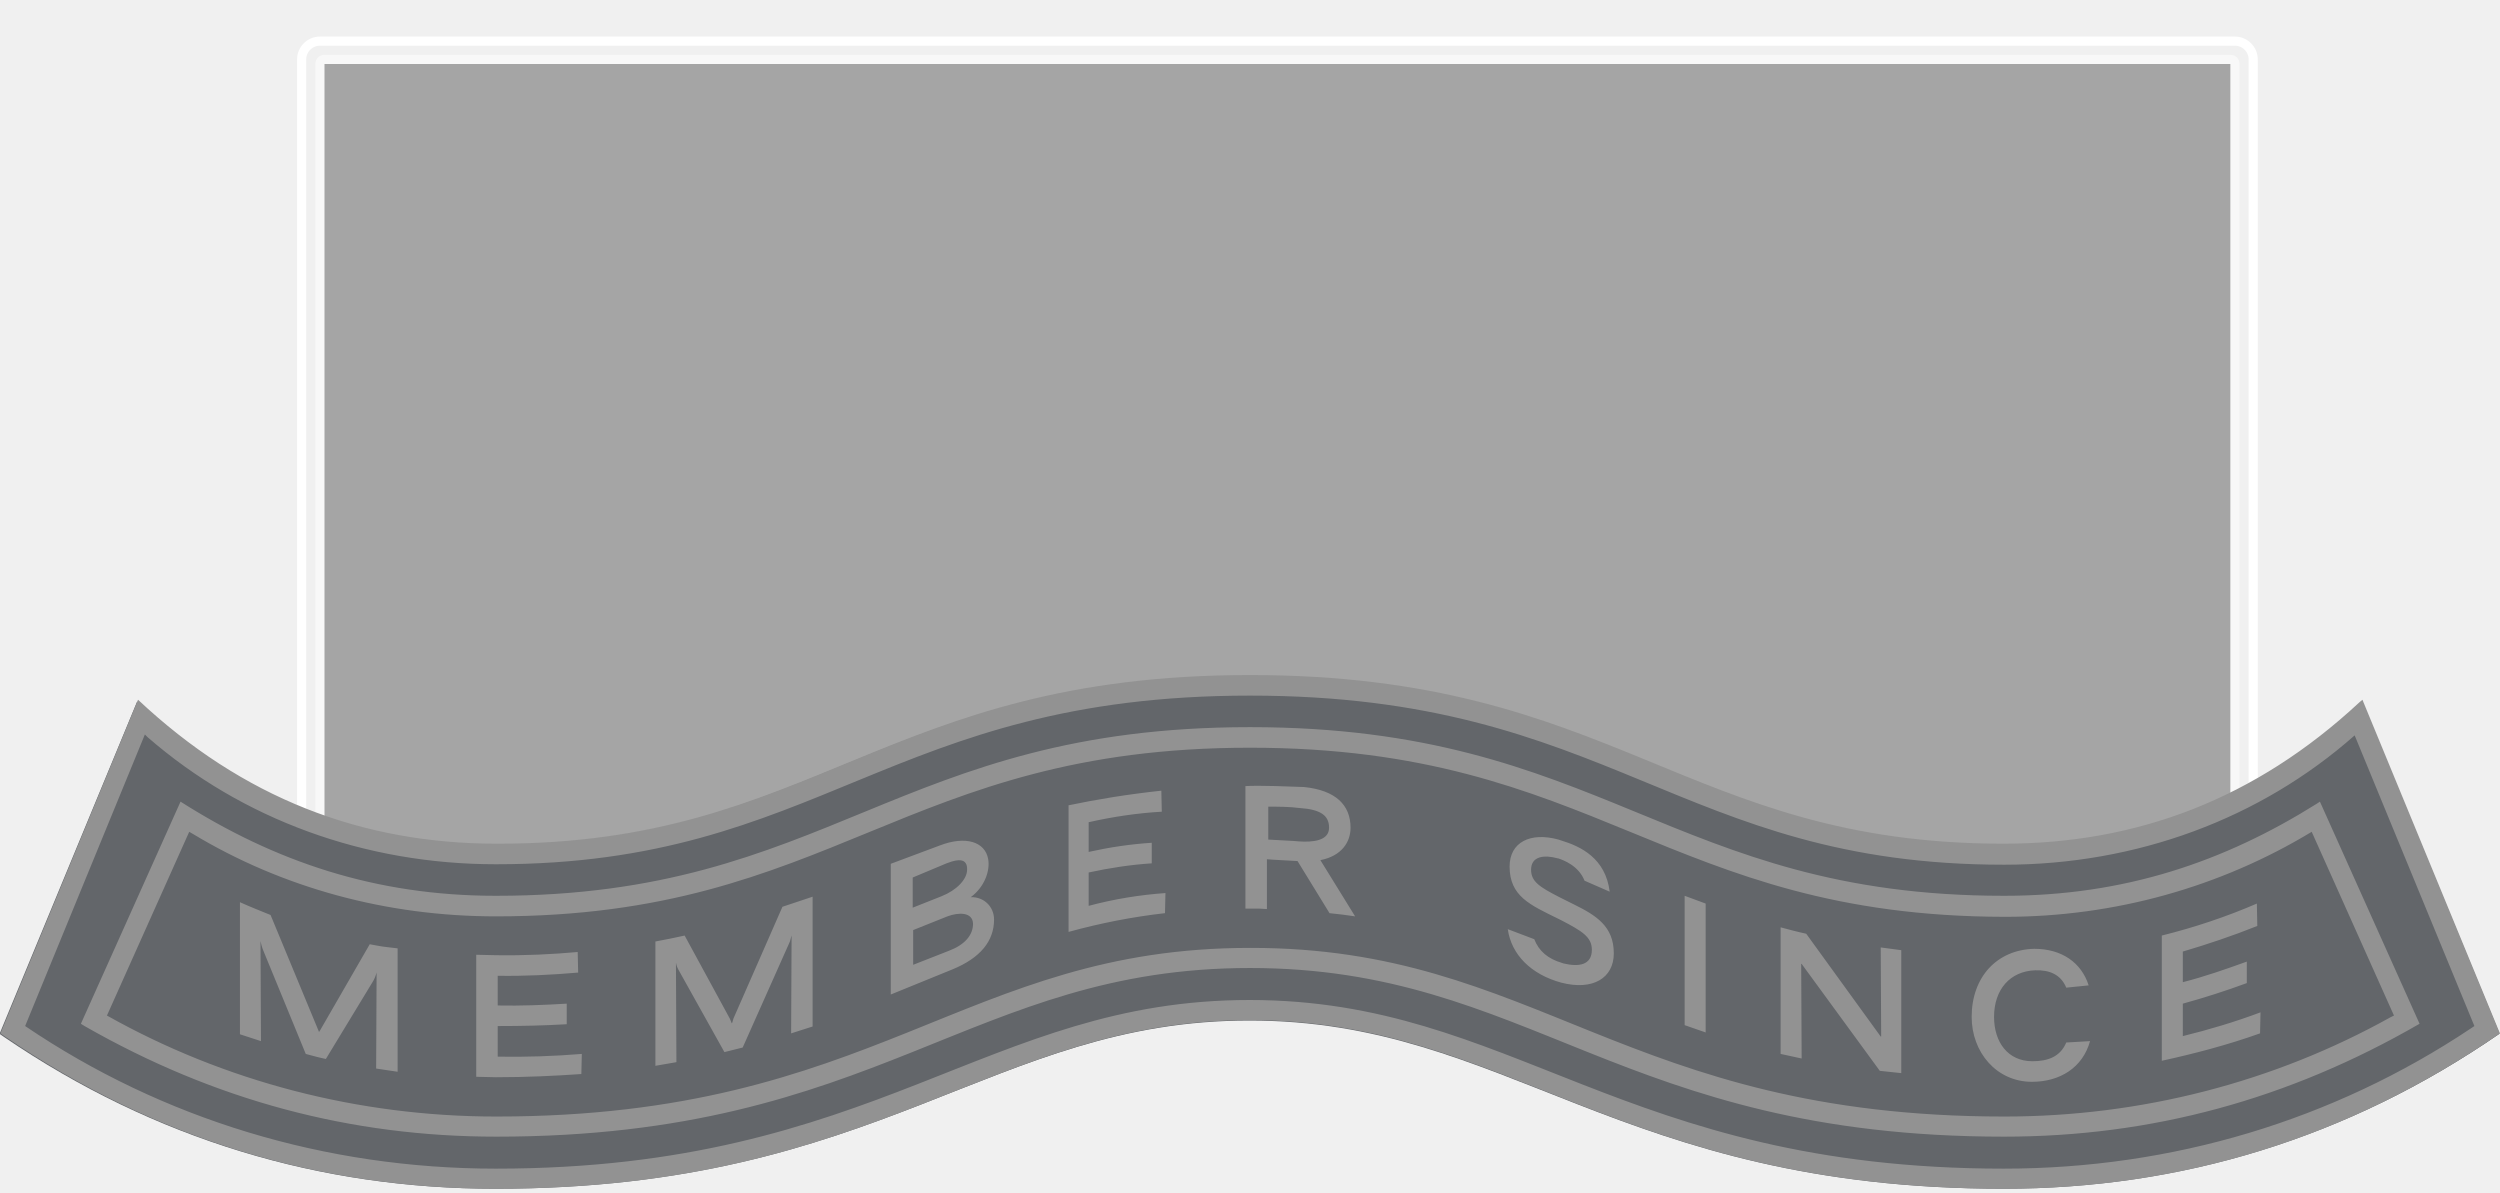
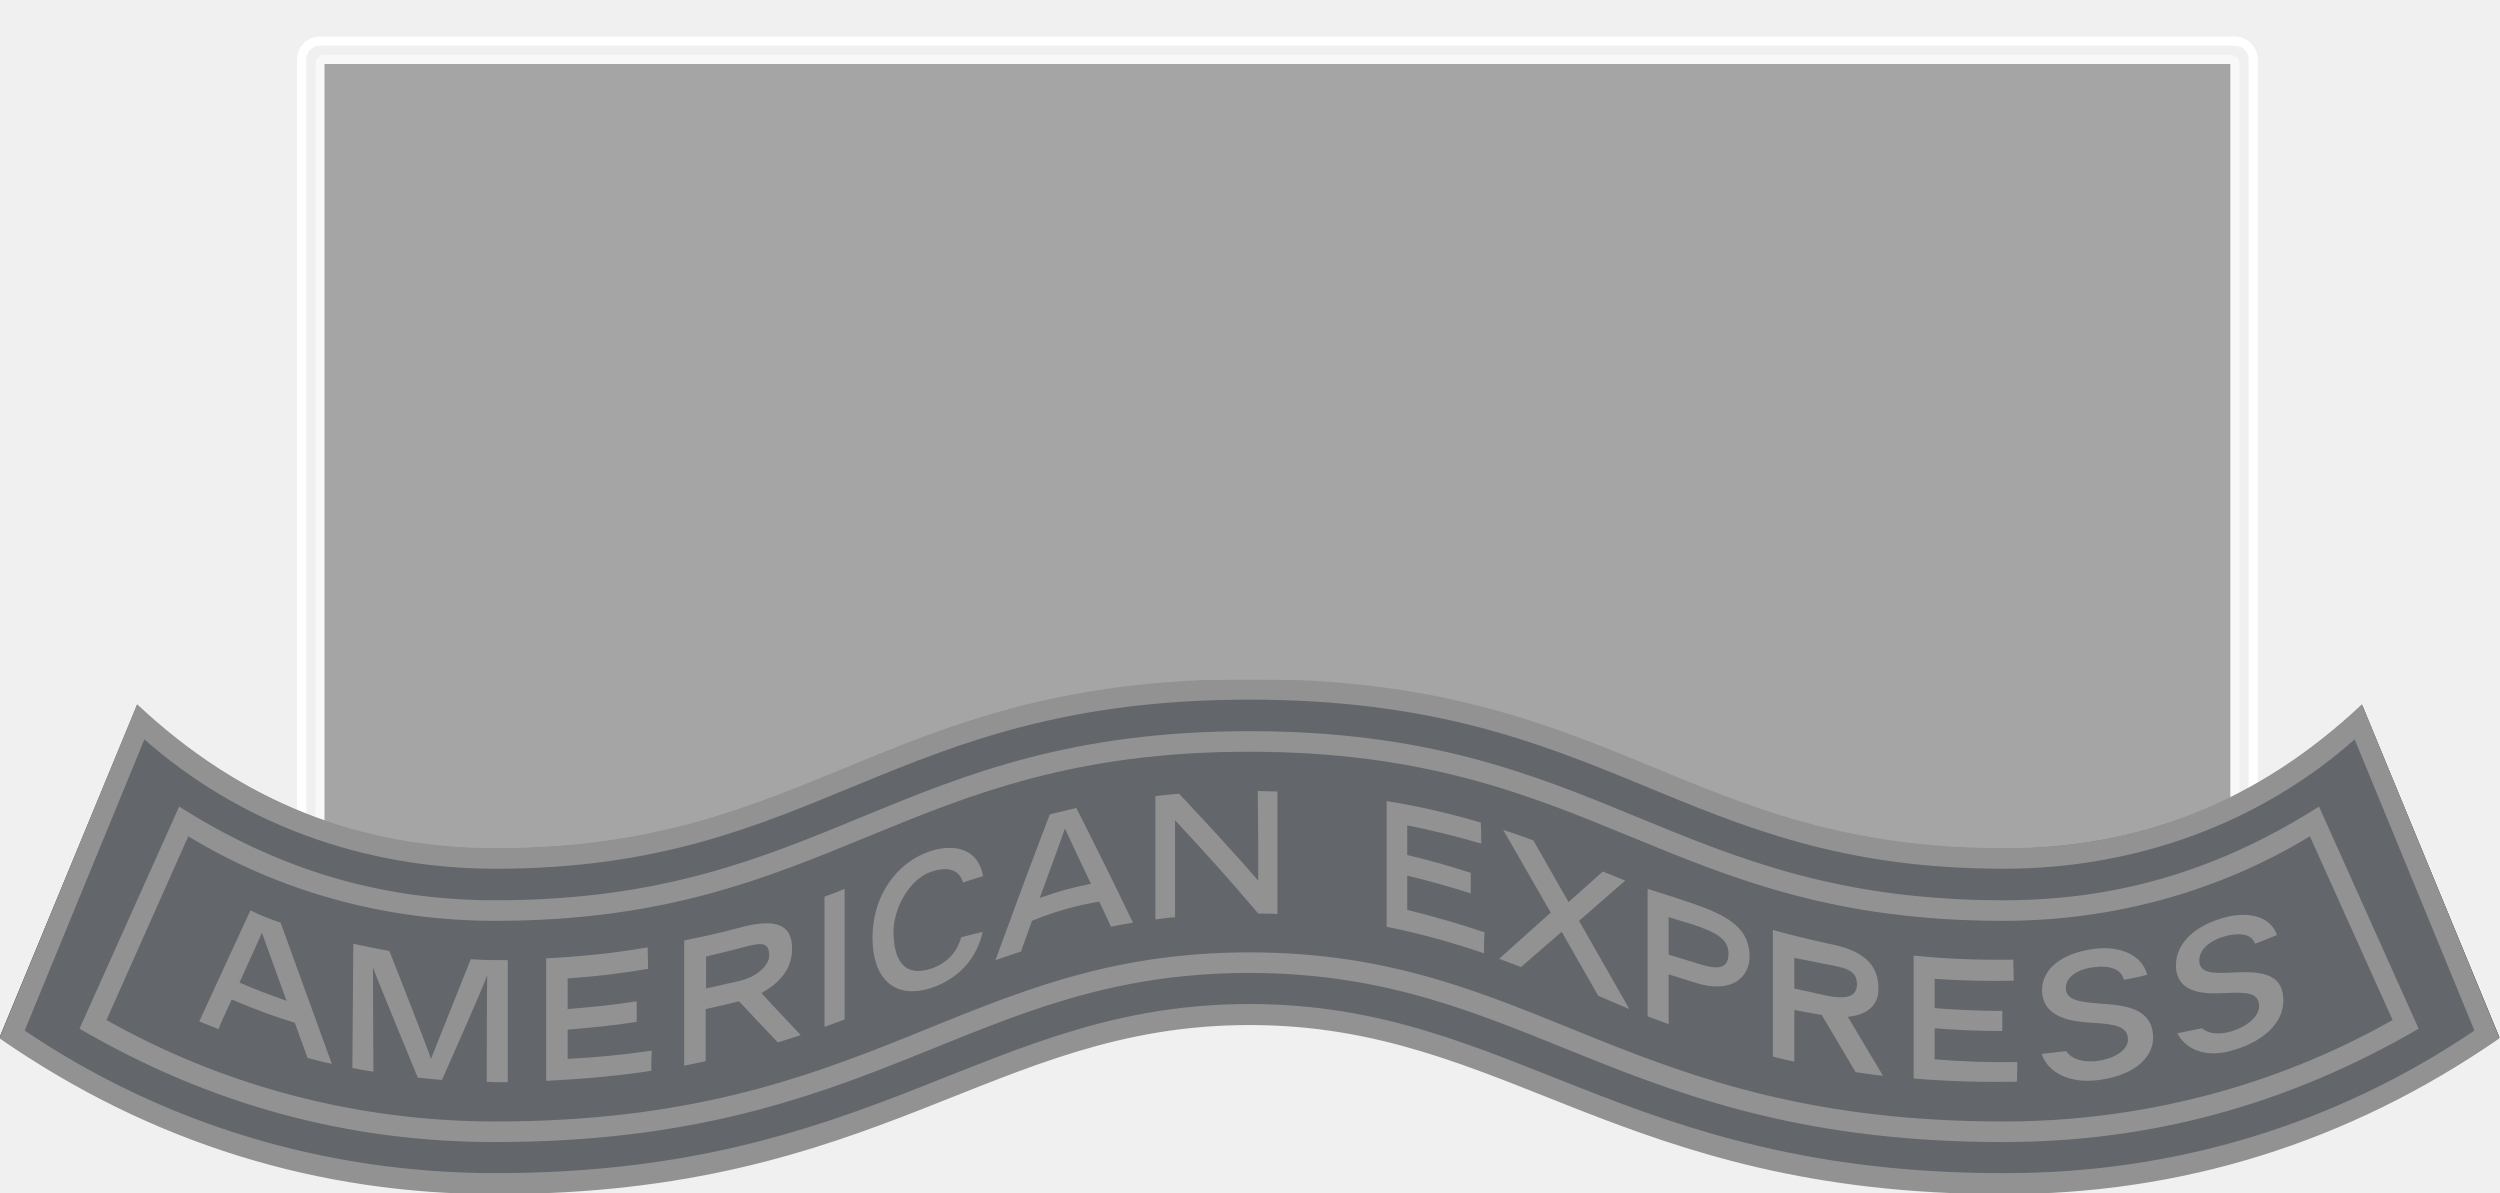
<svg xmlns="http://www.w3.org/2000/svg" version="1.1" id="Layer_1" x="0px" y="0px" viewBox="0 0 547 261" style="enable-background:new 0 0 547 261;" xml:space="preserve">
  <style type="text/css">
	.st0{fill:none;stroke:#FFFFFF;stroke-width:2;}
	.st1{opacity:0.541;fill-rule:evenodd;clip-rule:evenodd;fill:#666666;stroke:#FFFFFF;stroke-width:2;enable-background:new    ;}
	.st2{fill-rule:evenodd;clip-rule:evenodd;fill:#FFFFFF;}
	.st3{fill-rule:evenodd;clip-rule:evenodd;fill:#63666A;}
- 	.st4{fill:#929292;}
+ 	.st4{filter:url(#Adobe_OpacityMaskFilter);}
+ 	.st5{mask:url(#mask-6_00000130638407060936726030000010085837236933712809_);fill-rule:evenodd;clip-rule:evenodd;fill:#929292;}
</style>
  <path id="path-1_00000025437069862841206000000000625955942073320623_" class="st0" d="M70,9h419c2.2,0,4,1.8,4,4v185  c0,2.2-1.8,4-4,4H70c-2.2,0-4-1.8-4-4V13C66,10.8,67.8,9,70,9z" />
  <path id="Rectangle-Copy-2_00000176027526914990975490000002525183002960766114_" class="st1" d="M71,13h417c0.6,0,1,0.4,1,1v182  c0,0.6-0.4,1-1,1H71c-0.6,0-1-0.4-1-1V14C70,13.4,70.4,13,71,13z" />
-   <path id="Fill-1-Copy" class="st2" d="M273.5,148c80.2,0,95,36.8,165,36.8c29.3,0,55.1-9.8,77.8-30.7l0.7-0.6l30.1,72.7  c-33.4,23-70,33.9-108.5,33.9c-84.5,0-108.6-36.8-165-36.8s-80.4,36.8-165,36.8C70.3,260,34.1,249.3,1,226.8l-1-0.7l30.1-72.7  c22.9,21.4,48.9,31.4,78.5,31.4C178.5,184.8,193.3,148,273.5,148L273.5,148z" />
-   <path id="path-4_00000112626139555141471110000012230126756235053467_" class="st3" d="M273.3,148c80.2,0,95,36.8,165,36.8  c29.3,0,55.1-9.8,77.8-30.7l0.7-0.6l30.1,72.7c-33.4,23-70,33.9-108.5,33.9c-84.5,0-108.6-36.8-165-36.8s-80.4,36.8-165,36.8  c-38.2,0-74.5-10.7-107.5-33.2l-1-0.7L30,153.5c22.9,21.4,48.9,31.4,78.5,31.4C178.3,184.8,193.1,148,273.3,148L273.3,148z" />
-   <path class="st4" d="M273.5,147.7c80.2,0,95,36.9,164.9,36.9c29.2,0,55.1-9.8,77.8-30.9l0.7-0.6l30.1,73c-33.4,23.1-70,34-108.5,34  c-84.6,0-108.6-36.9-165-36.9c-56.4,0-80.4,36.9-164.9,36.9c-38.2,0-74.5-10.7-107.5-33.3l-1-0.7l30.1-73  c22.9,21.5,48.9,31.5,78.5,31.5C178.5,184.7,193.3,147.7,273.5,147.7z M273.5,152.2c-79.2,0-93.7,36.9-165,36.9  c-28.7,0-55.5-9.8-76.2-27.8l-0.6-0.6L5.5,224.5c30.1,20.4,65.7,31.2,103,31.2c83.5,0,107.3-36.9,164.9-36.9s81.4,36.9,165,36.9  c36.9,0,72.1-10.6,102.1-30.6l0.9-0.6l-26.2-63.6c-20.7,18.3-47.8,28.3-76.7,28.3C367.2,189.2,352.7,152.2,273.5,152.2L273.5,152.2z   M273.5,159.1c77.3,0,92,36.9,165,36.9c26.3,0,48.1-7.4,68.5-20.2l0.6-0.4l21.8,48.6c-28.7,16.6-58.8,24.7-90.9,24.7  c-83.9,0-103.7-36.9-165-36.9s-81.1,36.9-164.9,36.9c-31.8,0-61.6-7.9-90.1-24.2l-0.8-0.5l21.8-48.6c20.6,13.1,42.6,20.6,69,20.6  C181.5,196,196.2,159.1,273.5,159.1L273.5,159.1z M273.5,163.6c-76.1,0-91,36.9-165,36.9c-23.8,0-46.7-6.2-66.4-18.1l-0.7-0.4  l-18,40.2c25.6,14.4,55,22.1,85.2,22.1c83.2,0,102.1-36.9,164.9-36.9c62.9-0.1,81.9,36.9,165.1,36.9c29.8,0,58.9-7.5,84.4-21.7  l0.8-0.4l-18-40.2c-20,12.1-43.1,18.6-67.1,18.6C364.5,200.5,349.6,163.6,273.5,163.6L273.5,163.6z M457,215.6l-4.9,0.5  c-1.2-2.9-3.7-3.9-6.8-3.8c-5.5,0.2-9,4.2-9,10.2c0,5.5,3,9.7,8.4,9.7c3.4,0,6.1-1,7.4-4.1l5.2-0.3c-1.6,5.8-6.6,8.9-12.7,8.9  c-7.8,0-13.2-6.5-13.2-14.2c0-8.7,5.5-14.7,13.7-14.9C451.1,207.6,455.4,210.6,457,215.6L457,215.6z M126.4,208.3l0.1,4.5  c-5.8,0.5-11.7,0.8-17.6,0.7v6.5c5.1,0.1,10.1-0.1,15.1-0.4v4.5c-5,0.3-10.1,0.4-15.1,0.4v6.7c6.1,0.1,12.3-0.1,18.4-0.6l-0.1,4.4  c-5.8,0.4-12,0.7-18.7,0.7c-1.4,0-2.9-0.1-4.3-0.1v-26.7l4.3,0.1C114.9,209.1,120.8,208.8,126.4,208.3L126.4,208.3z M389.6,202.9  c1.9,0.5,3.7,1,5.6,1.4l16.3,22.5h0.1l-0.1-19.5c1.5,0.2,3,0.4,4.5,0.6v26.9c-1.6-0.2-3.1-0.3-4.7-0.5l-17.1-23.4h-0.1l0.1,20.7  l-4.6-1v-27.5H389.6z M52.5,197.4c2.2,1,4.5,1.9,6.7,2.8l10.4,25.1l0.2,0.5l0.2-0.3l10.9-18.9c0.5,0.1,1.1,0.2,1.6,0.3  c1.5,0.3,3,0.4,4.5,0.6v27l-4.7-0.7l0.1-21l-0.1,0.3c-0.1,0.4-0.4,1.2-0.8,1.8l-10.2,16.8c-1.5-0.3-2.9-0.7-4.4-1.1l-9.2-22.4  c-0.4-0.8-0.7-2.3-0.7-2.3v0.9l0.1,21l-4.6-1.5L52.5,197.4L52.5,197.4z M177.8,196.2v28.4l-4.7,1.5l0.1-21.4l-0.1,0.3  c-0.1,0.4-0.2,0.9-0.4,1.3l-10.2,22.9l-4,1l-10.1-18.1c-0.4-0.7-0.5-1.5-0.5-1.5v0.8l0.1,21l-4.6,0.8V206c2.1-0.4,4.2-0.8,6.4-1.3  l9.9,18.2l0.4,1l0.1-0.1l0.3-1l10.7-24.4L177.8,196.2L177.8,196.2z M493.8,197.7l0.1,4.9c-5.5,2.2-10.9,4-16.3,5.6v6.7  c4.7-1.2,9.3-2.8,14-4.5v4.7c-4.6,1.7-9.3,3.2-14,4.5v7.1c5.7-1.4,11.4-3.1,17-5.2l-0.1,4.6c-7,2.5-14.2,4.4-21.5,6v-27.4  C480.2,202.9,487.1,200.6,493.8,197.7L493.8,197.7z M368.6,196l4.6,1.7v28.2l-4.6-1.6V196L368.6,196z M216.2,187.9  c0.5,2.6-0.8,6.2-3.8,8.4c2.9-0.1,5.1,2.1,5.1,4.9c0,4.7-3,8.4-9.1,10.9l-13.5,5.5V189l10.7-4C211.3,182.8,215.5,184.2,216.2,187.9z   M341,183.7l0.6,0.2c4.3,1.3,9.7,3.9,10.6,11.2l-5.5-2.4c-1.3-3.3-4.6-4.5-5.8-4.9h-0.1c-2.9-0.8-5.8-0.5-5.8,2.5  c0,2.6,1.9,3.8,6.2,6l3,1.5c5.1,2.5,8.9,4.9,8.9,10.8c0,5.4-4.6,8.2-11.5,6.4c-6.6-1.8-10.9-6.1-11.7-11.7l5.8,2.2  c1,2.6,3,4.3,6.1,5.2l0.3,0.1c3.3,0.8,6.2,0.4,6.2-3c0-2.8-2.2-4.1-6.6-6.4l-0.8-0.4c-6.1-3-10.6-4.9-10.6-11.4  C330.3,184.3,334.8,182,341,183.7L341,183.7z M207.3,200.5l-7.5,3v7.6l7.9-3.1c3.4-1.3,5.2-3.4,5.2-5.9  C212.8,199.5,209.7,199.6,207.3,200.5L207.3,200.5z M254.1,173l0.1,4.6c-5.3,0.3-10.7,1.1-16,2.3v6.5c4.5-1,9.1-1.7,13.8-2v4.5  c-4.6,0.3-9.2,1-13.8,2v7.3c5.6-1.5,11.2-2.4,16.8-2.8l-0.1,4.4c-7.1,0.8-14.2,2.2-21.1,4.1v-27.7C240,174.9,246.7,173.8,254.1,173  L254.1,173z M285.3,172.2c6.9,0.7,10.2,3.9,10.2,8.9c0,3.2-2,6.2-6.6,7.1l7.6,12.3c-1.9-0.3-3.7-0.5-5.6-0.7l-7-11.4l-5.4-0.3  l-1.3-0.1v10.9l-1.8-0.1h-1.9h-1V172C275.4,171.8,282.6,172.1,285.3,172.2L285.3,172.2z M207.4,188.8l-0.3,0.1l-7.4,3.1v6.6l6.3-2.5  c3.3-1.3,5.6-3.7,5.6-5.8C211.7,187.8,209.7,187.9,207.4,188.8L207.4,188.8z M277.5,176.5v7.2c1.7,0.1,3.5,0.2,5.5,0.3l1.2,0.1  c3,0.2,6.6-0.1,6.6-3c0-2.7-1.9-4-6.4-4.3C282,176.5,279.9,176.5,277.5,176.5L277.5,176.5z" />
+   <path id="Fill-1-Copy" class="st2" d="M273.5,148.9c80.2,0,95,36.8,165,36.8c29.3,0,55.1-9.8,77.8-30.7l0.7-0.6l30.1,72.7  c-33.4,23-70,33.9-108.5,33.9c-84.5,0-108.6-36.8-165-36.8s-80.4,36.8-165,36.8C70.3,260.9,34.1,250.2,1,227.7L0,227l30.1-72.7  c22.9,21.4,48.9,31.4,78.5,31.4C178.5,185.7,193.3,148.9,273.5,148.9L273.5,148.9z" />
+   <g id="Group-7" transform="translate(0, 138.7806)">
+     <g id="graphic_x2F_ribbon_x2F_member-copy" transform="translate(0, 0.219444)">
+       <path id="Fill-1-Copy_00000031900012933654393190000012252991977833214110_" class="st3" d="M273.4,9.9c80.2,0,95,36.8,165,36.8    c29.3,0,55.1-9.8,77.8-30.7l0.7-0.6L546.9,88c-33.4,23-70,33.9-108.5,33.9c-84.5,0-108.6-36.8-165-36.8    c-56.4,0-80.4,36.8-165,36.8c-38.2,0-74.5-10.7-107.5-33.2l-1-0.7L30,15.3c22.9,21.4,48.9,31.4,78.5,31.4    C178.4,46.7,193.2,9.9,273.4,9.9L273.4,9.9z" />
+       <g id="graphic_x2F_wsPattern" transform="translate(-0.000056, -0.00028)">
+         <g id="Mask">
+           <path id="path-3_00000024717037996806658380000004191253737940805512_" class="st3" d="M273.4,25.7c-76,0-91,36.8-165,36.8      c-23.8,0-46.7-6.2-66.4-18L41.3,44l-18.1,40c25.6,14.4,55,22,85.1,22c83.2,0,102.1-36.8,165-36.8c62.8,0,81.8,36.8,165,36.8      c29.8,0,58.9-7.5,84.4-21.6l0.8-0.4l-18.1-40c-19.9,12.1-43.1,18.4-67.1,18.4C364.4,62.5,349.5,25.7,273.4,25.7L273.4,25.7z       M273.4,21.2c77.3,0,92,36.8,165,36.8c26.2,0,48.1-7.3,68.4-20.1l0.6-0.4l21.8,48.4c-28.7,16.6-58.8,24.7-90.9,24.7      c-83.9,0-103.7-36.8-165-36.8c-61.3,0-81.1,36.8-165,36.8c-31.8,0-61.6-7.9-90-24.2l-0.9-0.5l21.8-48.4      C59.9,50.6,82,58,108.4,58C181.4,58,196.1,21.2,273.4,21.2L273.4,21.2z M273.4,14.3c-79.2,0-93.7,36.8-165,36.8      c-28.7,0-55.6-9.8-76.2-27.7l-0.6-0.5L5.4,86.4c30.2,20.3,65.7,31.1,103,31.1c83.5,0,107.3-36.8,165-36.8      c57.6,0,81.4,36.8,165,36.8c36.9,0,72.1-10.5,102.1-30.5l0.9-0.6l-26.2-63.4c-20.7,18.2-47.8,28.2-76.8,28.2      C367.1,51.1,352.6,14.3,273.4,14.3L273.4,14.3z M273.4,9.9c80.2,0,95,36.8,165,36.8c29.3,0,55.1-9.8,77.8-30.7l0.7-0.6L546.9,88      c-33.4,23-70,33.9-108.5,33.9c-84.5,0-108.6-36.8-165-36.8c-56.4,0-80.4,36.8-165,36.8c-38.2,0-74.5-10.7-107.5-33.2l-1-0.7      L30,15.3c22.9,21.4,48.9,31.4,78.5,31.4C178.4,46.7,193.2,9.9,273.4,9.9L273.4,9.9z" />
+         </g>
+       </g>
+     </g>
+     <g id="Group-3" transform="translate(0.000304, 0)">
+       <g id="Clip-2">
+ 		</g>
+       <defs>
+         <filter id="Adobe_OpacityMaskFilter" filterUnits="userSpaceOnUse" x="-0.1" y="9.9" width="547" height="112.6">
+           <feColorMatrix type="matrix" values="1 0 0 0 0  0 1 0 0 0  0 0 1 0 0  0 0 0 1 0" />
+         </filter>
+       </defs>
+       <mask maskUnits="userSpaceOnUse" x="-0.1" y="9.9" width="547" height="112.6" id="mask-6_00000130638407060936726030000010085837236933712809_">
+         <g class="st4">
+           <polygon id="path-5_00000109031662504205494660000004891577328479014032_" class="st2" points="-0.1,9.9 546.9,9.9 546.9,122.5       -0.1,122.5     " />
+         </g>
+       </mask>
+       <path id="Fill-1" class="st5" d="M541.4,86.7L515.2,23c-20.7,18.3-47.8,28.3-76.8,28.3c-71.3,0-85.8-37-165-37    c-79.2,0-93.7,37-165,37c-29,0-56.1-10-76.8-28.3L5.4,86.7c30.2,20.4,65.7,31.2,103,31.2c83.5,0,107.3-37,165-37    c57.6,0,81.4,37,165,37C475.7,118,511.2,107.2,541.4,86.7L541.4,86.7z M516.8,15.3l30.1,73.1c-33.4,23.1-70,34.1-108.5,34.1    c-84.5,0-108.6-37-165-37c-56.4,0-80.4,37-165,37c-38.6,0-75.2-11-108.5-34.1L30,15.3c22.9,21.5,48.9,31.5,78.5,31.5    c70,0,84.8-37,165-37c80.2,0,95,37,165,37C467.9,46.9,494,36.8,516.8,15.3L516.8,15.3z M523.5,84.4l-18.1-40.2    c-19.9,12.1-43.1,18.5-67.1,18.5c-74,0-88.9-37-165-37c-76,0-91,37-165,37c-24,0-47.2-6.4-67.1-18.5L23.3,84.4    c25.7,14.5,55,22.2,85.1,22.2c83.2,0,102.1-37,165-37c62.8,0,81.8,37,165,37C468.5,106.6,497.9,98.9,523.5,84.4L523.5,84.4z     M507.4,37.7l21.8,48.6c-28.7,16.7-58.8,24.8-90.9,24.8c-83.9,0-103.7-37-165-37c-61.3,0-81.1,37-165,37    c-32.1,0-62.2-8.1-90.9-24.8l21.8-48.6C59.9,50.8,82,58.2,108.4,58.2c73,0,87.6-37,165-37c77.3,0,92,37,165,37    C464.9,58.2,486.9,50.7,507.4,37.7L507.4,37.7z M238.7,54.6c-1.6-3.3-5.7-12.1-5.7-12.1c-0.3,1-4,11.1-5.5,15.2    C231.3,56.3,235,55.3,238.7,54.6L238.7,54.6z M235.5,38c4.2,8.3,8.4,16.8,12.4,25.1c-0.6,0.1-4.2,0.7-4.8,0.9    c-0.5-1.1-2.1-4.5-2.6-5.5c-4.9,0.8-9.9,2.2-14.7,4.2c-0.8,2.2-1.6,4.5-2.4,6.7c-1.9,0.6-3.7,1.3-5.6,1.9    c3.8-10.4,7.8-21.2,11.9-31.9C231.7,38.9,233.6,38.5,235.5,38L235.5,38z M124.2,86.5c5-0.4,10.1-0.9,15.1-1.7v-4.5    c-5,0.8-10.1,1.3-15.1,1.7v-6.7c5.9-0.4,11.8-1.1,17.6-2.1c0-1.6-0.1-3.1-0.1-4.7c-6.8,1.2-14.2,2-22.2,2.4v26.8    c8.3-0.4,16-1.1,23-2.2c0-1.5,0-2.9,0.1-4.4c-6.1,0.9-12.3,1.5-18.4,1.8V86.5z M203.6,73.2c-5.9,1.9-8.1-2.1-8.1-8.2    c0-4.9,3.4-11.5,8.4-13.1c3.1-1,5.9-0.7,6.8,2.4l4.4-1.4c-1-5.7-5.8-7.2-11.4-5.5c-7.7,2.5-12.8,10-12.8,19    c0,8.8,4.7,13.6,12.8,11c5.9-1.9,10.1-6.5,11.3-12.3l-4.7,1.2C209.4,69.7,207,72.1,203.6,73.2L203.6,73.2z M162,75.8    c4.6-1.2,6.3-4,6.3-5.4c0-3.2-1.7-3-6.1-1.8c-2.6,0.7-5.2,1.3-7.7,1.9v7C157,76.9,159.5,76.4,162,75.8L162,75.8z M166.6,78.5    c2.9,3.2,5.8,6.2,8.6,9.2c-1.6,0.5-3.3,1.1-5,1.6c-2.8-2.9-5.6-5.9-8.5-9c-2.4,0.6-4.9,1.2-7.3,1.7v11.4c-1.5,0.3-3.1,0.7-4.7,1    V67c2.8-0.6,7-1.4,12.5-2.9c7.5-2,11.1-0.6,11.1,4.6C173.4,73.8,169.7,76.8,166.6,78.5L166.6,78.5z M180.4,85.9    c1.5-0.5,2.9-1.1,4.4-1.6V55.7c-1.4,0.6-2.9,1.2-4.4,1.7V85.9z M307.9,52.8c4.6,1.1,9.2,2.4,13.9,3.9v-4.5    c-4.6-1.5-9.2-2.8-13.9-3.9v-6.5c5.4,1.1,10.8,2.4,16.2,4c0-1.5,0-3-0.1-4.6c-6.4-1.9-13.1-3.5-20.6-4.7V64    c7.5,1.5,14.5,3.5,21.3,5.8c0-1.5,0-3.1,0.1-4.6c-5.6-1.9-11.3-3.5-16.9-4.9V52.8z M275.3,53.9c-5.7-6.6-11.6-12.9-17.3-19    c-1.8,0.1-3.5,0.3-5.2,0.5v27c1.4-0.2,2.9-0.4,4.3-0.5c0-7.1,0-14.1,0-21.2c6.1,6.5,12.2,13.3,18.2,20.4c1.4,0,2.8,0,4.2,0.1V34.4    c-1.4,0-2.9-0.1-4.3-0.1C275.3,40.9,275.3,47.4,275.3,53.9L275.3,53.9z M488.5,74c-4,0.2-7.3,0.3-7.3-2.6c0-2.5,2.4-4.6,6.3-5.5    c2.3-0.5,5.1-0.5,5.9,1.8c1.4-0.5,3.2-1.2,4.8-1.9c-1.5-4.3-6.4-5-10.8-4c-7,1.7-11.3,5.7-11.3,10.6c0,6.9,7.8,6.2,10.7,6.1    c4.6-0.2,7.5-0.2,7.5,2.9c0,2-2.4,4.6-6.9,5.7c-1.9,0.4-4.1,0.4-5.6-0.9l-5.4,1.1c1.6,3.2,5.6,5.3,11.1,4    c7.4-1.8,12.1-6.1,12.1-11.1C499.6,73.7,493.9,73.8,488.5,74L488.5,74z M406.3,76.6c0-3-2.2-3.6-6.7-4.4l-7-1.4v6.7l7.2,1.6    C403.1,79.7,406.3,79.8,406.3,76.6L406.3,76.6z M404.3,83.7l7.7,12.9c-2-0.2-4-0.5-6-0.8l-7.4-12.5l-6-1.1v11.3    c-1.6-0.3-3.1-0.7-4.7-1.1V64.7c5.3,1.5,12.2,3,12.2,3c7.5,1.4,10.9,4.5,10.9,9.7C411.1,81.4,408.3,83.3,404.3,83.7L404.3,83.7z     M378.2,69.8c0-3.2-3-4.7-7.8-6.3l-5.3-1.6v8.2l5.3,1.6C375.1,73.3,378.2,73.8,378.2,69.8L378.2,69.8z M382.8,70.6    c0,4.2-3.7,8.3-12,5.6l-5.7-1.8v10.9l-4.6-1.7V55.7c9.3,2.9,12.2,4,13.8,4.7C380.2,62.9,382.8,65.8,382.8,70.6L382.8,70.6z     M355.6,53.9l-4.9-2l-7.5,6.7l-7.7-13.5c-2.2-0.8-4.4-1.6-6.6-2.3l10.4,18.1L328,71c1.6,0.6,3.2,1.2,4.8,1.8l8.9-7.7l8,14l6.8,2.9    l-11-19.3L355.6,53.9z M423.3,86.2c4.8,0.4,9.7,0.6,14.8,0.6v-4.4c-4.9,0-9.8-0.2-14.8-0.6v-6.4c6.3,0.4,11.5,0.5,17.3,0.4    c0-0.8,0-1.4-0.1-4.6c-8.1,0.1-14.9-0.2-21.8-0.9v26.9c8.6,0.7,15.1,0.8,22.6,0.7c0-0.3,0.1-4,0.1-4.3c-6,0.1-12.1-0.1-18.1-0.6    V86.2z M459.5,80.8c-4-0.3-7.5-0.6-7.5-3.4c0-2.4,2.5-4.2,6.5-4.6c2.6-0.3,5.6,0.2,6.2,2.8c1.2-0.2,3.2-0.6,5.1-1.1    c-1.2-4.6-6.3-6.3-11.3-5.7c-7.1,0.8-11.7,4.3-11.7,9c0,6.7,7.9,7,11,7.2c4.8,0.3,7.8,0.7,7.8,3.7c0,2-2.5,4.2-7.1,4.7    c-2.4,0.2-5.1-0.2-6.4-2.2l-5.4,0.6c1.4,4.2,6.2,6.4,11.9,5.8c7.6-0.8,12.5-4.5,12.5-9.4C471,81.7,464.9,81.2,459.5,80.8    L459.5,80.8z M62.7,80.2l-5.4-14.9c-0.3,0.8-2.6,5.8-4.9,10.9C55.8,77.7,59.3,79,62.7,80.2L62.7,80.2z M61.4,63.1l11.2,30.9    c-1.8-0.4-3.5-0.8-5.3-1.3l-2.8-7.7c-4.6-1.4-9.2-3.1-13.8-5.1c-1.3,2.8-2.4,5.2-2.9,6.5c-1.4-0.6-2.8-1.1-4.2-1.7l11.2-24.3    C56.9,61.5,59.1,62.3,61.4,63.1L61.4,63.1z M108.4,71.3c0.9,0,1.8,0,2.7,0V98c-0.9,0-1.8,0-2.7,0c-0.6,0-1.2,0-1.9-0.1    c0-4.2,0-20,0.1-23.3c-1.2,3.4-8.5,19.7-9.9,22.9c-1.8-0.1-3.5-0.3-5.3-0.5c-1.6-4-8.6-20.8-9.8-24.1c0,3.1,0.1,18,0.1,22.8    c-1.5-0.2-3.1-0.5-4.6-0.8l0.2-27.2c2.6,0.6,5.3,1.1,7.9,1.6c1.6,4.1,8,20.3,9.1,23.6l8.7-21.8C104.8,71.2,106.6,71.3,108.4,71.3    L108.4,71.3z" />
+     </g>
+   </g>
</svg>
